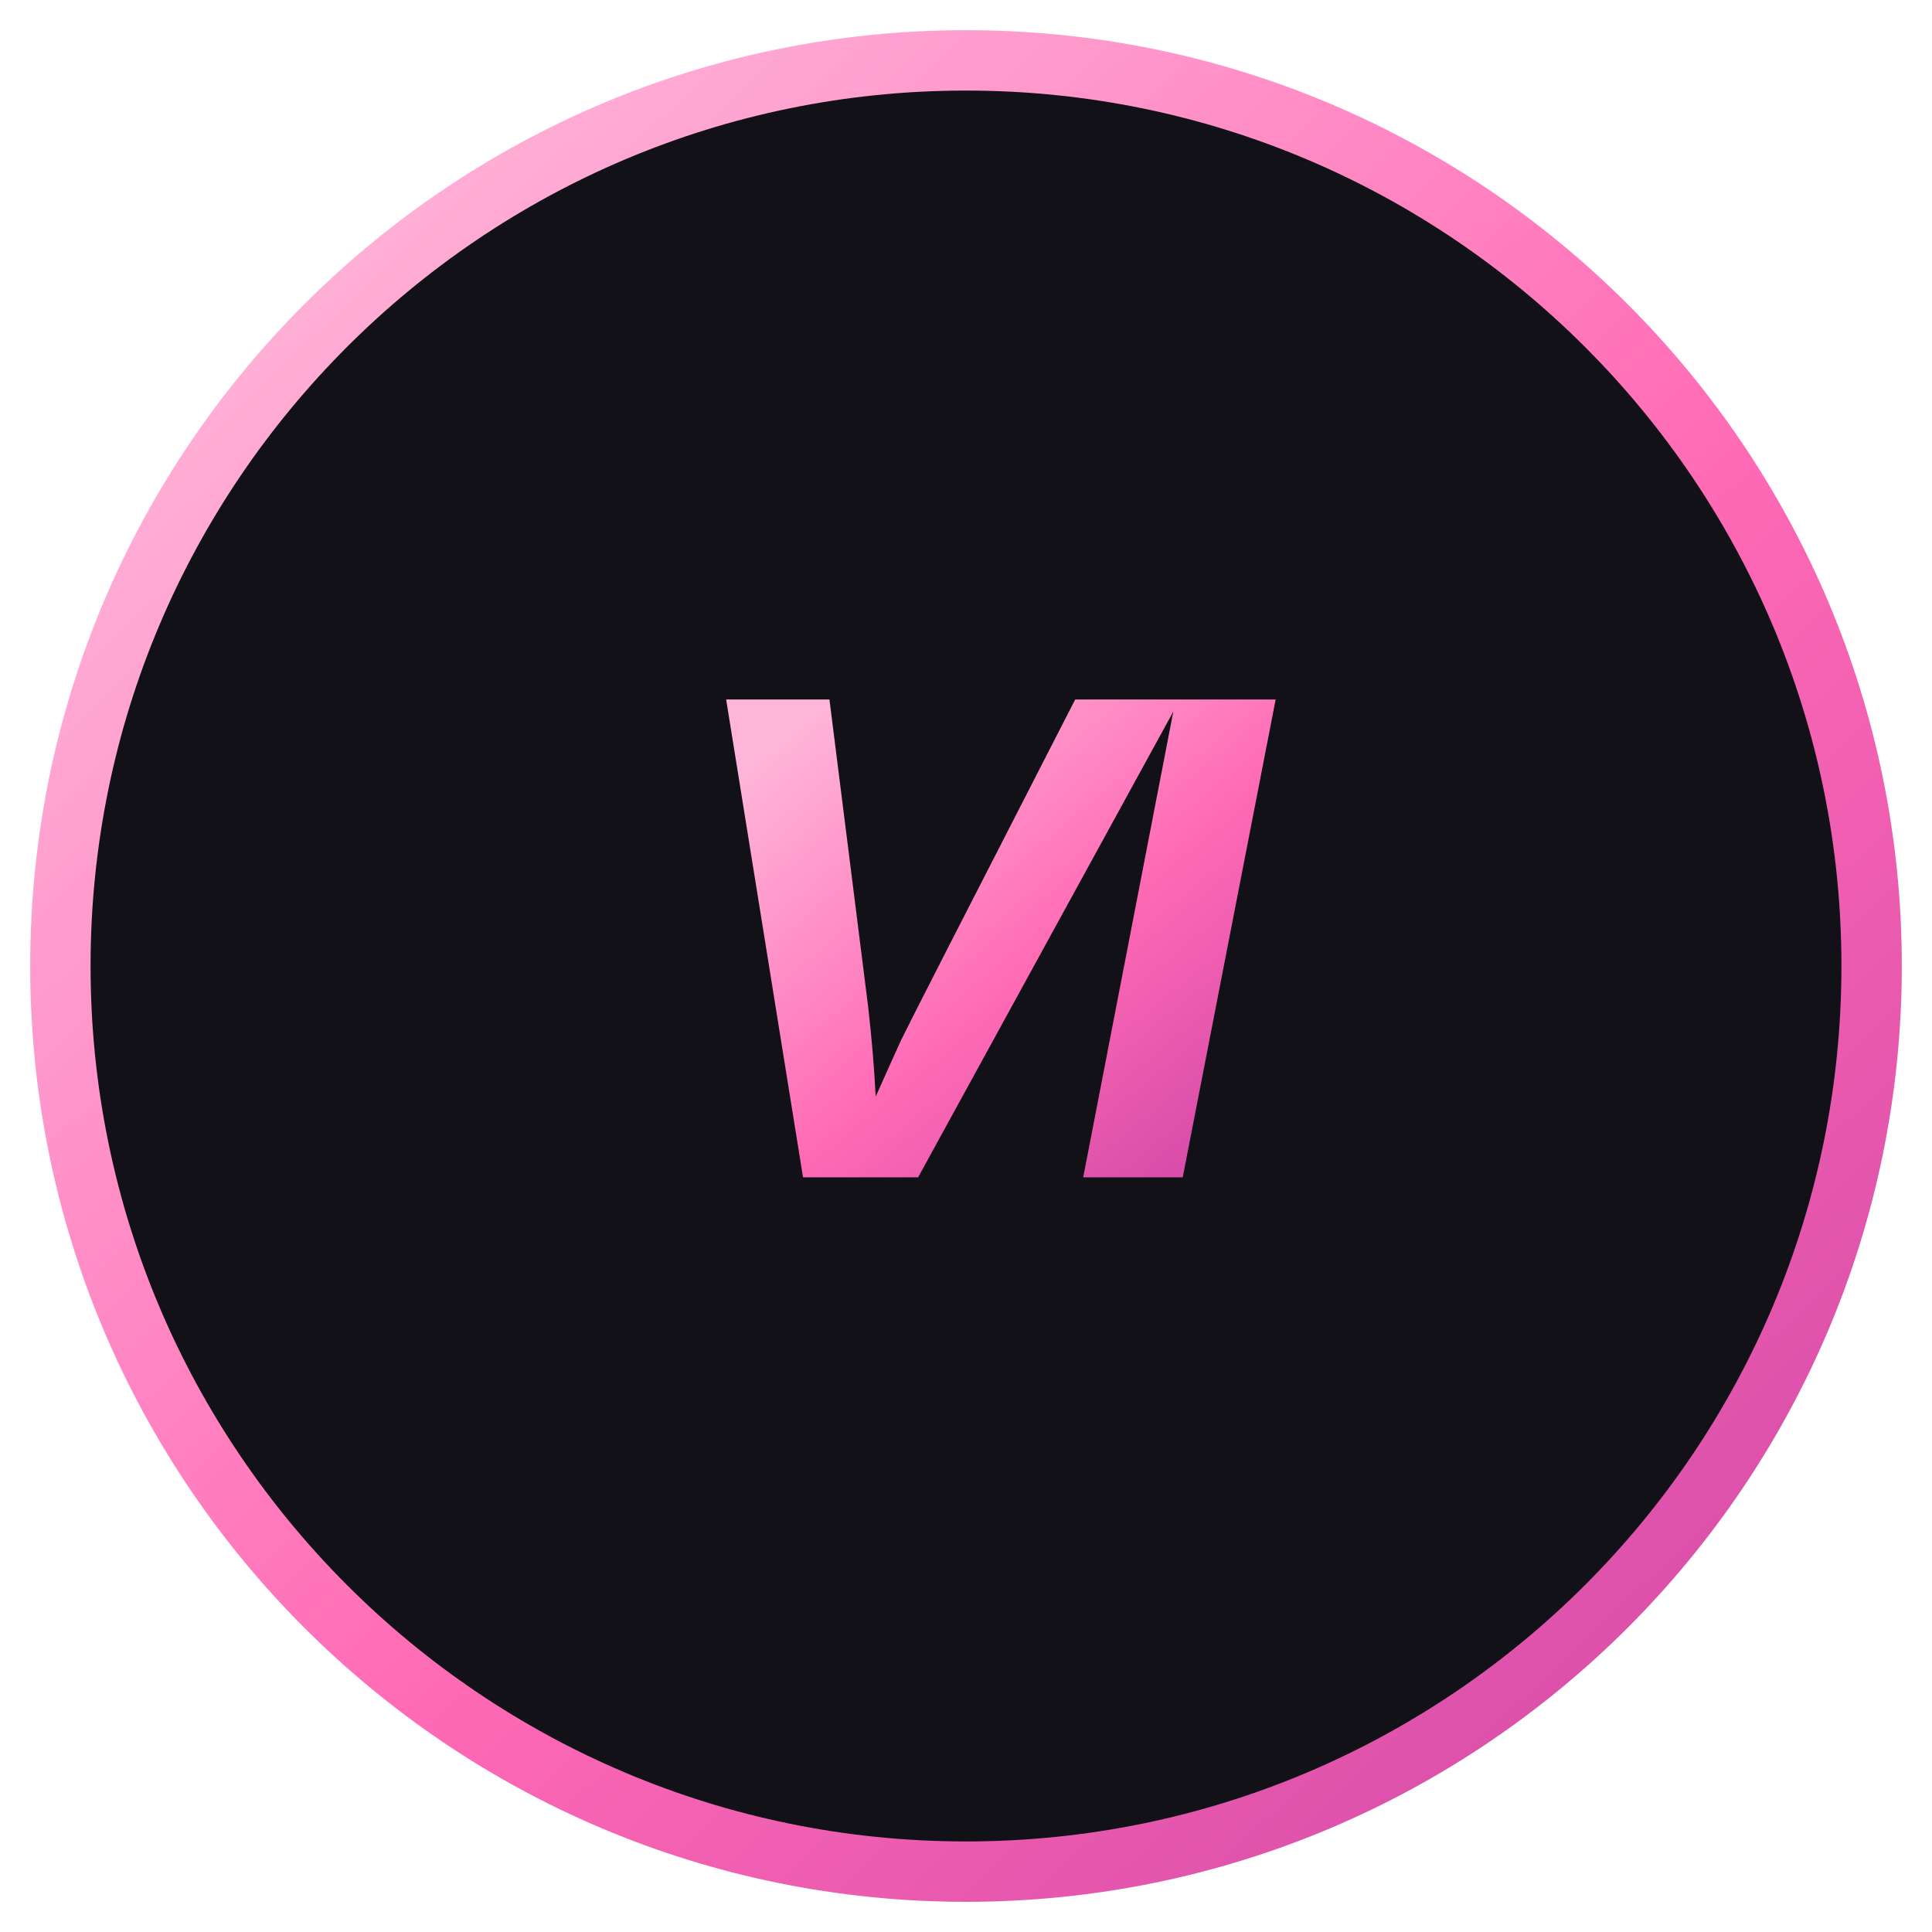
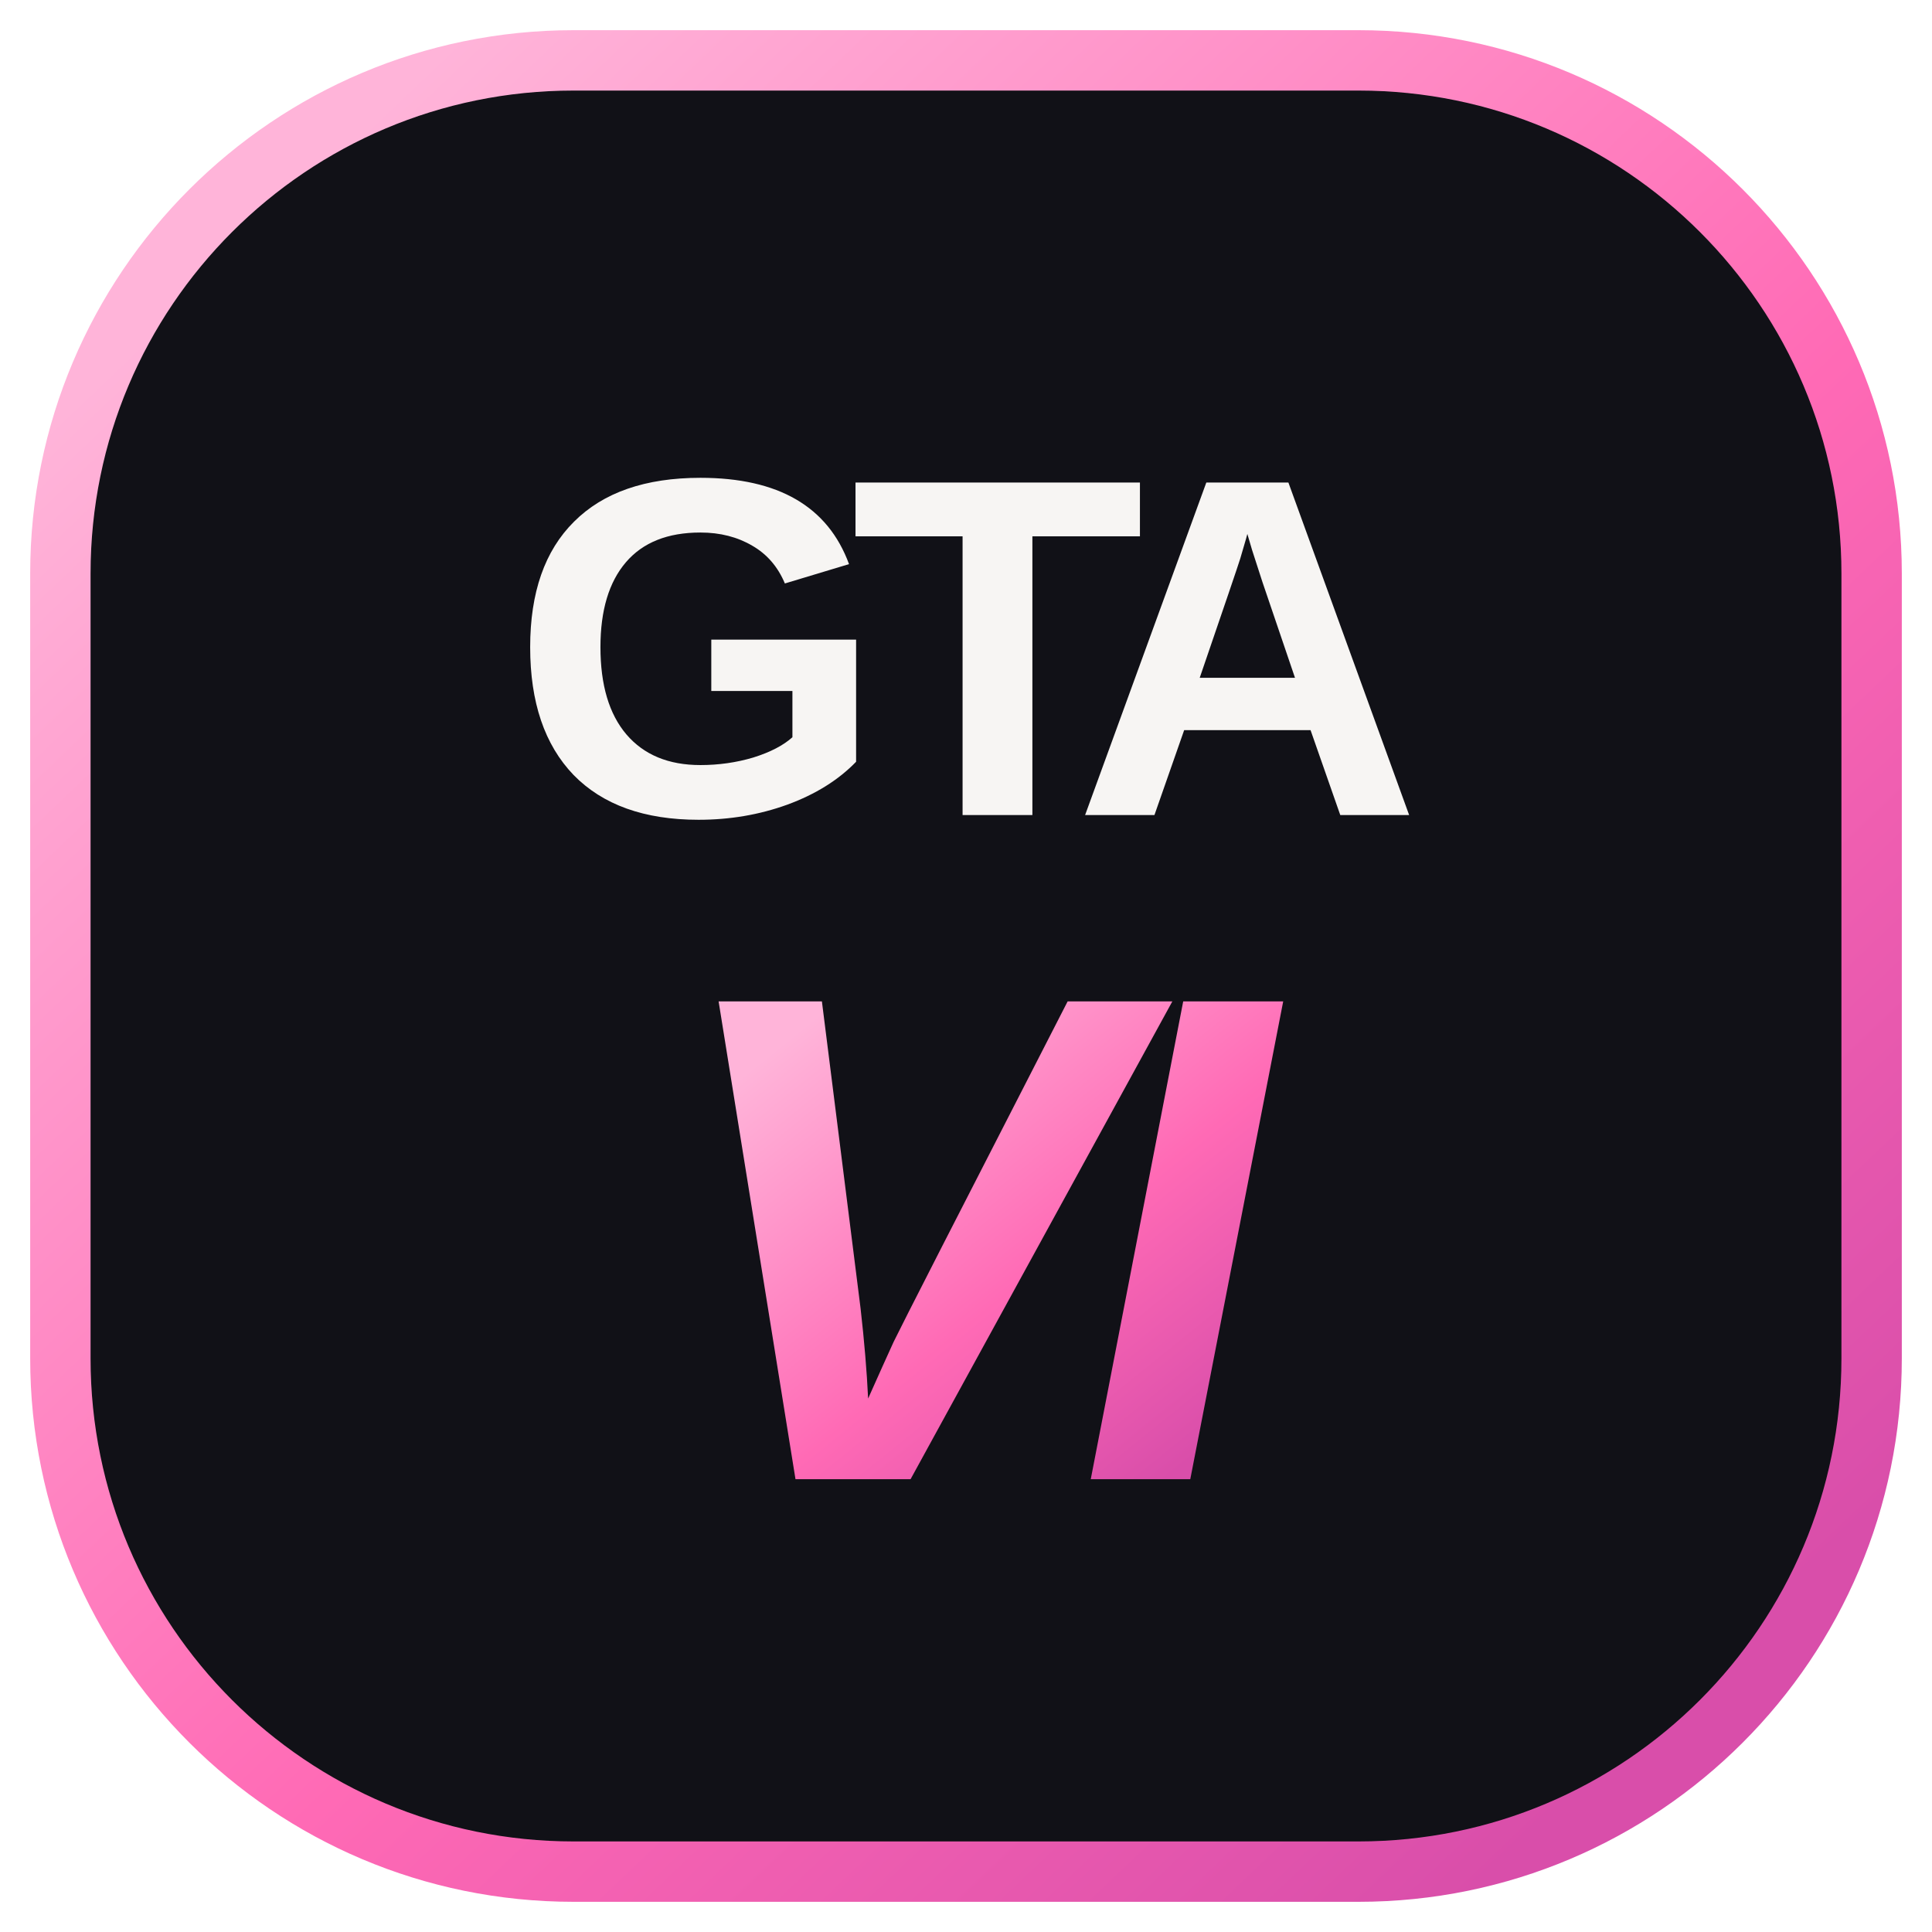
<svg xmlns="http://www.w3.org/2000/svg" viewBox="0 0 64 64">
  <defs>
    <linearGradient id="g" x1=".12" y1=".08" x2=".9" y2=".9">
      <stop stop-color="#ffb4d9" />
      <stop offset=".58" stop-color="#ff6ab5" />
      <stop offset="1" stop-color="#d94eaa" />
    </linearGradient>
  </defs>
-   <circle cx="32" cy="32" r="30" fill="#111117" stroke="url(#g)" stroke-width="2" />
-   <text x="32" y="39" fill="url(#g)" font-family="Arial,sans-serif" font-size="23" font-style="italic" font-weight="900" letter-spacing="-2" text-anchor="middle">VI</text>
+   <rect x="2" y="2" width="60" height="60" rx="17" fill="#111117" stroke="url(#g)" stroke-width="2" />
+   <text x="32" y="27" fill="#f7f5f3" font-family="Arial,sans-serif" font-size="16" font-weight="900" letter-spacing="-1.2" text-anchor="middle">GTA</text>
+   <text x="32" y="49" fill="url(#g)" font-family="Arial,sans-serif" font-size="23" font-style="italic" font-weight="900" letter-spacing="-1.5" text-anchor="middle">VI</text>
</svg>
